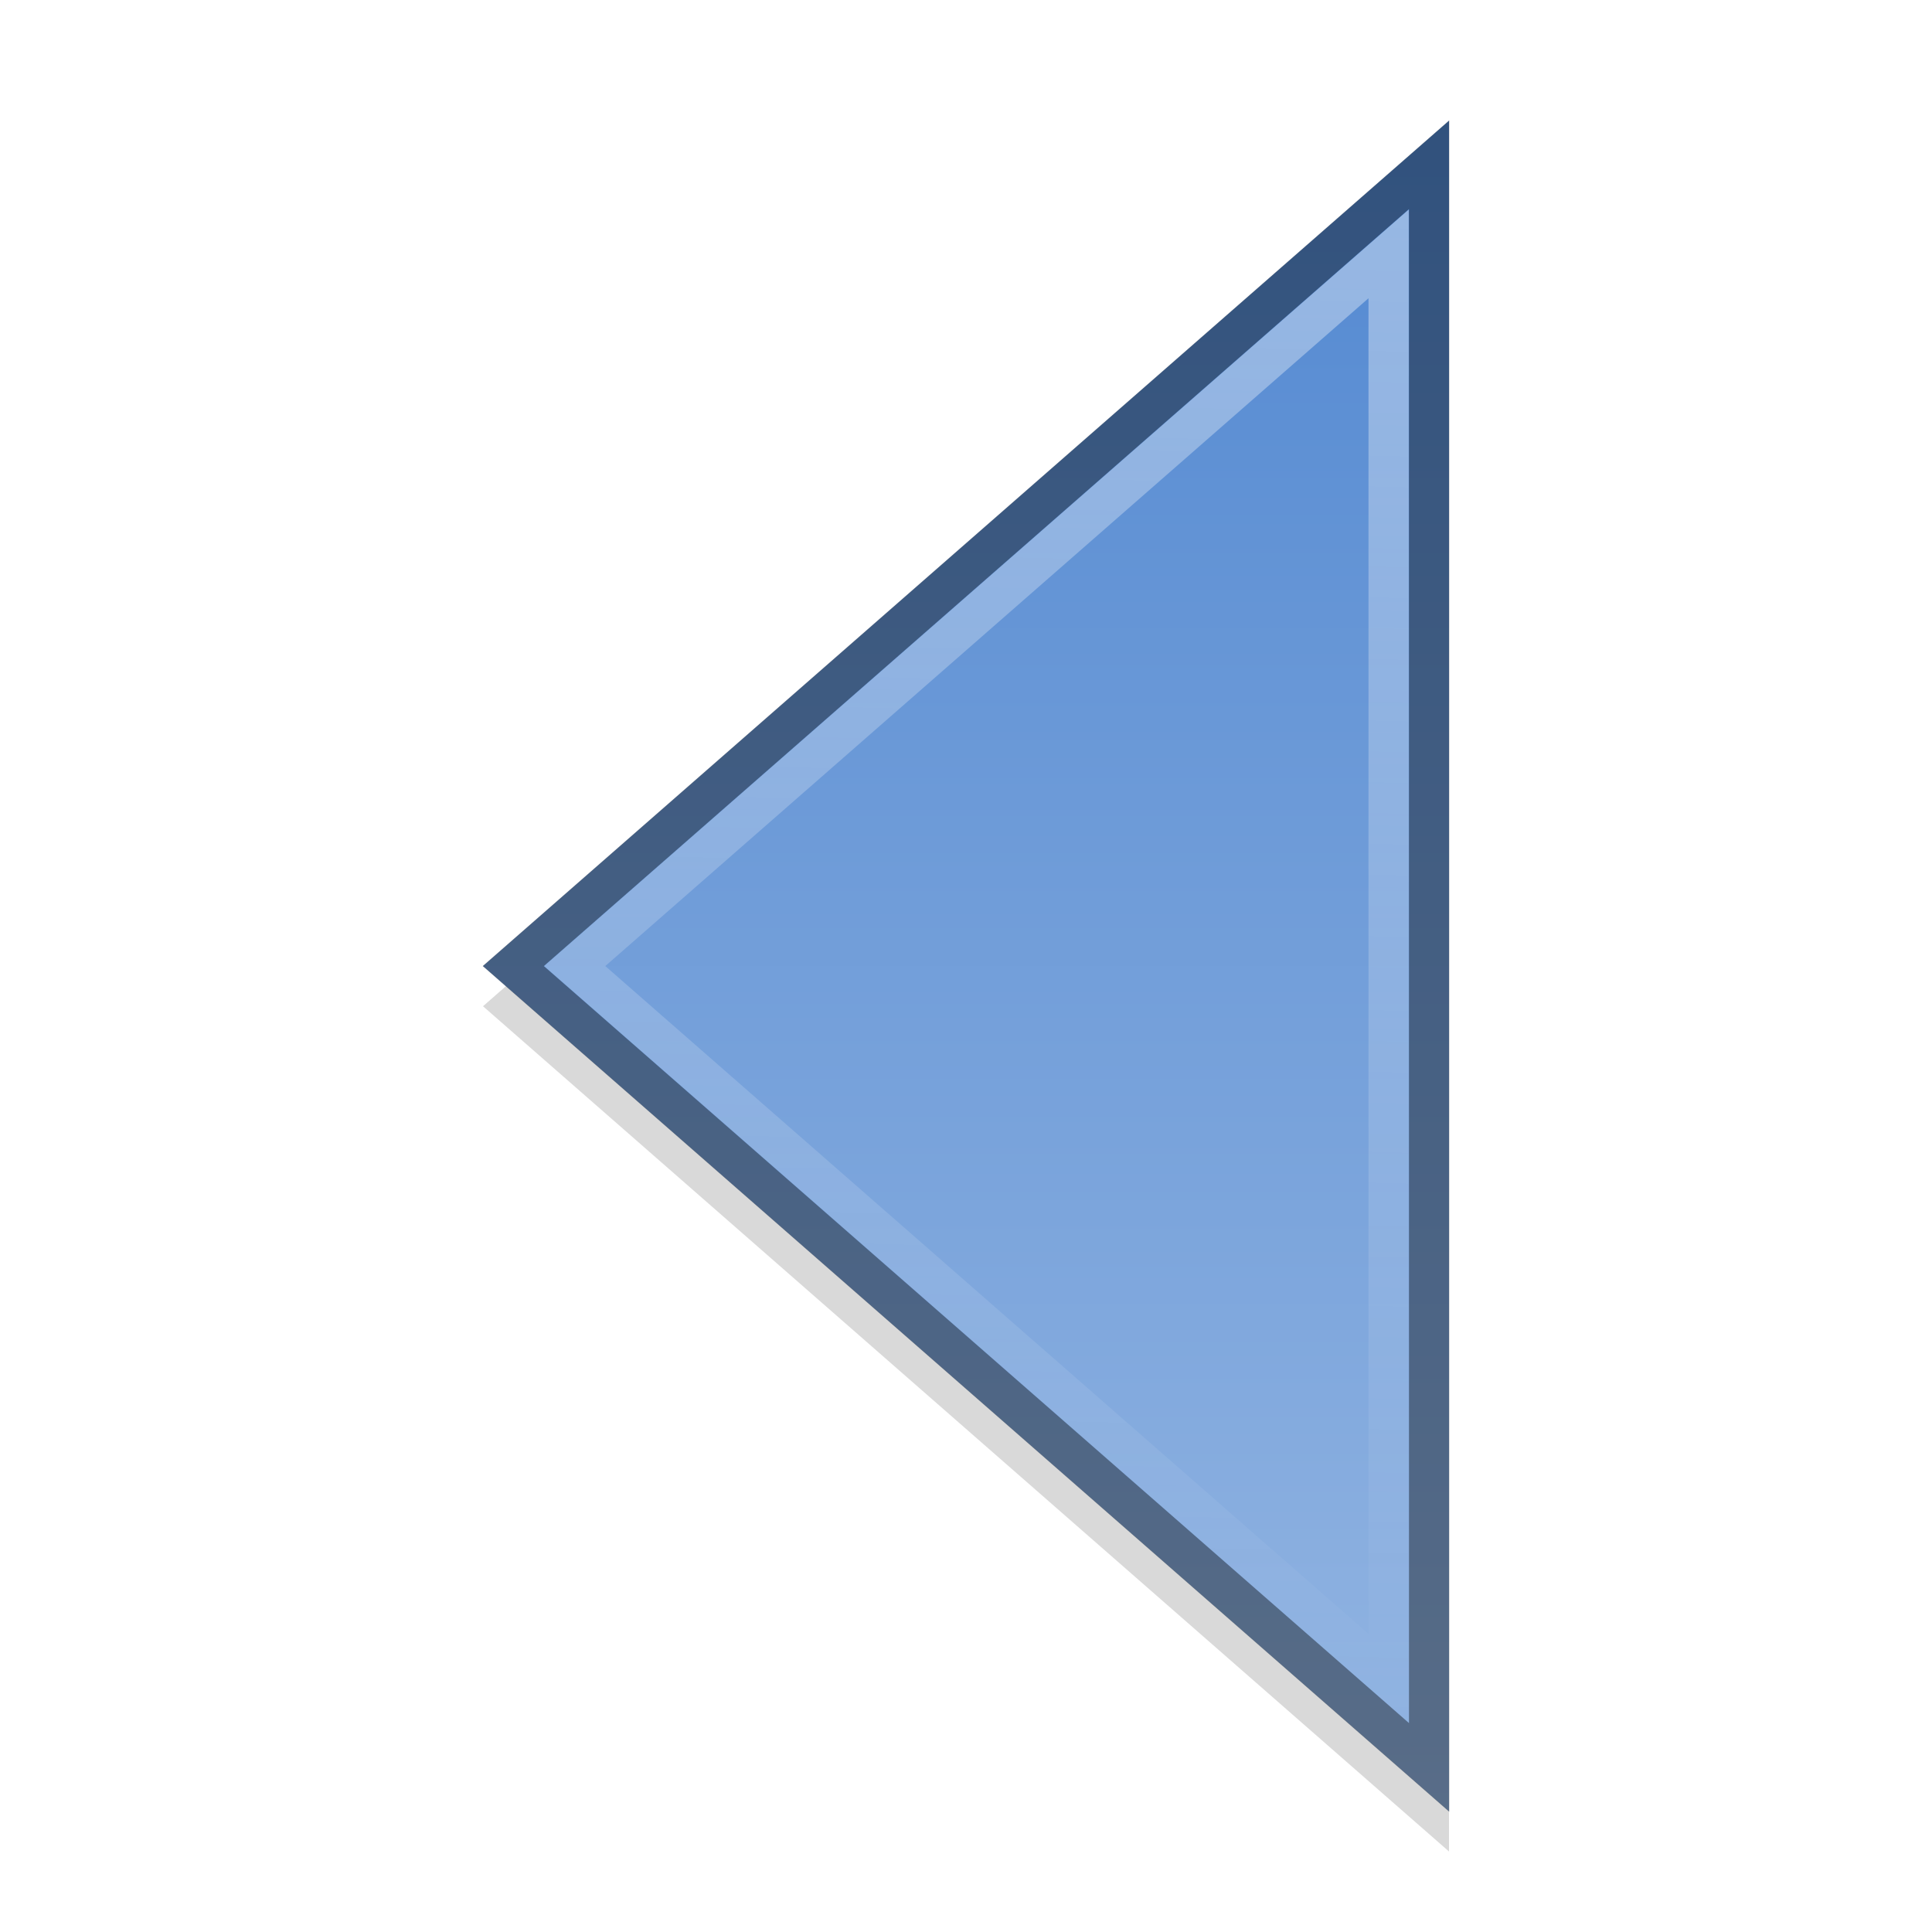
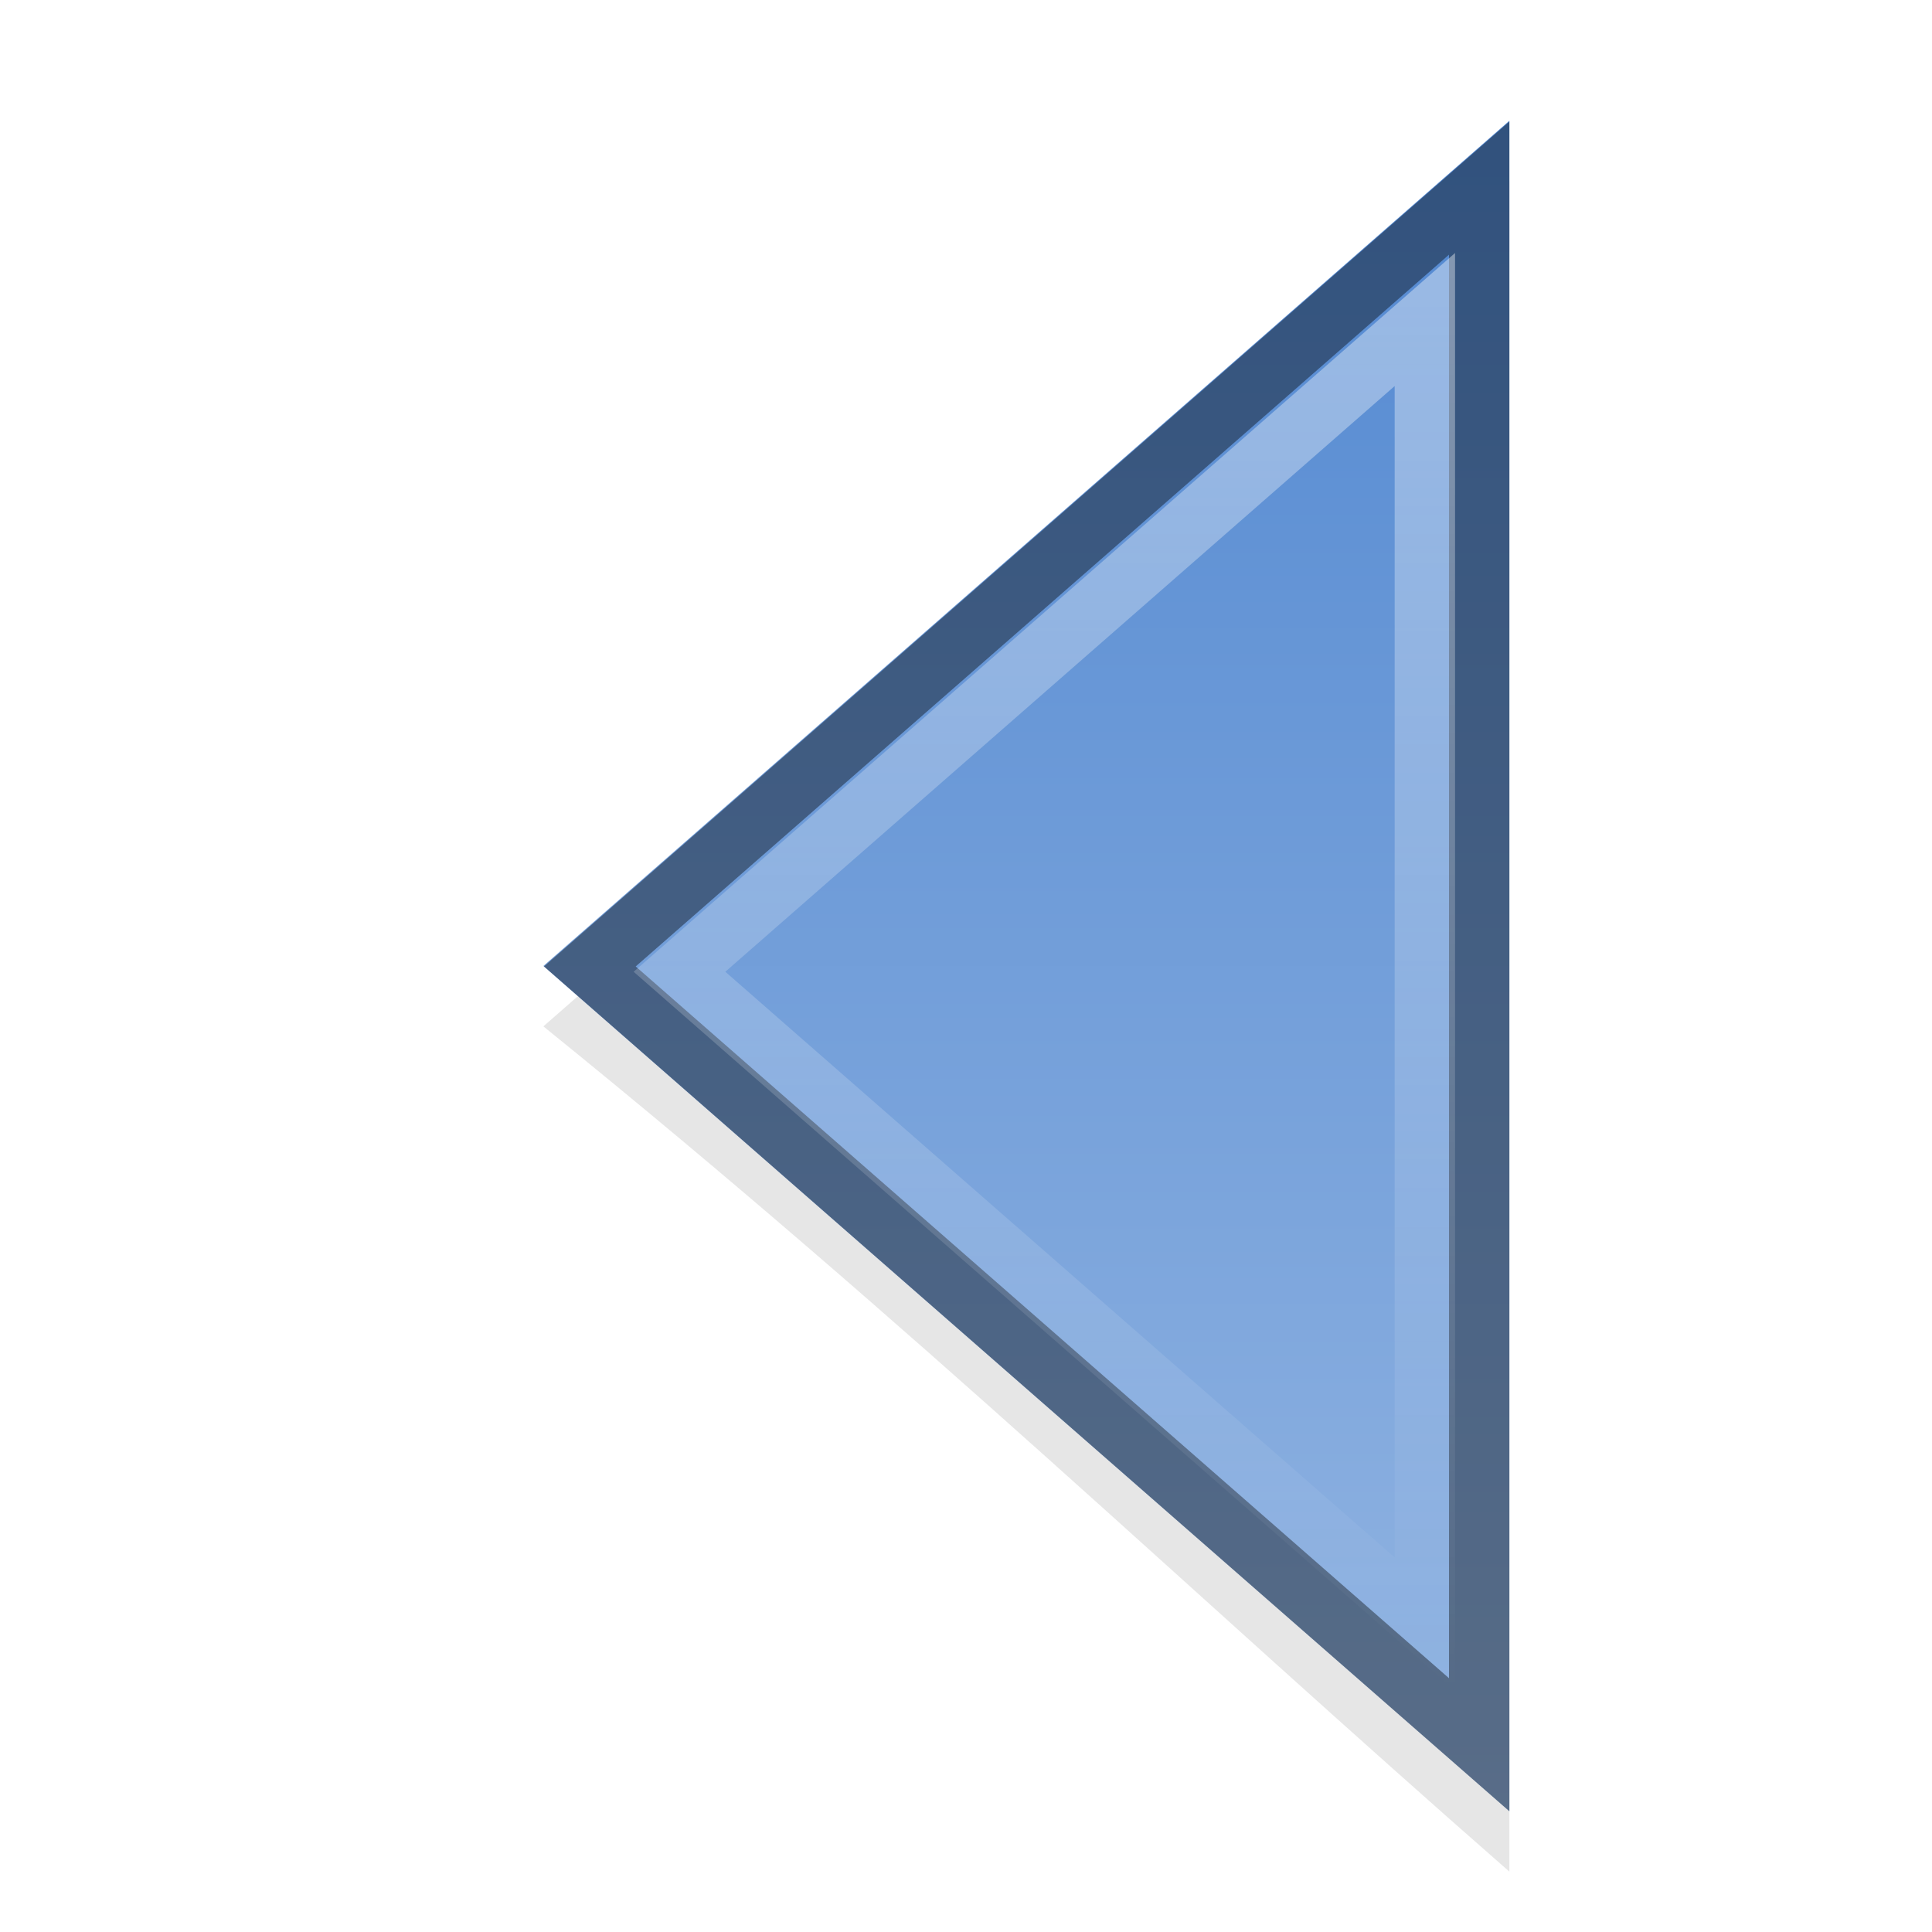
- <svg xmlns="http://www.w3.org/2000/svg" xmlns:xlink="http://www.w3.org/1999/xlink" viewBox="0 0 48 48" id="svg2" version="1.1">
-   <path id="path4211" d="M 36,46 36,4 12,25 Z" style="opacity:0.15;fill:#000000" />
+ <svg xmlns="http://www.w3.org/2000/svg" xmlns:xlink="http://www.w3.org/1999/xlink" height="32" width="32" version="1.1" id="svg2" viewBox="0 0 32 32">
+   <path style="opacity:0.1;fill:#000000;fill-opacity:1" d="m 25,3 0,28 C 19.667,26.333 15.197,22.012 9,17 Z" id="path4163" />
  <defs id="defs4">
+     <linearGradient id="linearGradient4155">
+       <stop id="stop4157" offset="0" style="stop-color:#ffffff;stop-opacity:1;" />
+       <stop id="stop4159" offset="1" style="stop-color:#ffffff;stop-opacity:0;" />
+     </linearGradient>
    <linearGradient id="linearGradient4213">
-       <stop id="stop4215" offset="0" style="stop-color:#5288d1;stop-opacity:1;" />
-       <stop id="stop4217" offset="1" style="stop-color:#93b5e2;stop-opacity:1" />
+       <stop style="stop-color:#5288d1;stop-opacity:1;" offset="0" id="stop4215" />
+       <stop style="stop-color:#93b5e2;stop-opacity:1" offset="1" id="stop4217" />
    </linearGradient>
-     <linearGradient id="linearGradient4203">
-       <stop id="stop4205" offset="0" style="stop-color:#ffffff;stop-opacity:1;" />
-       <stop id="stop4207" offset="1" style="stop-color:#ffffff;stop-opacity:0;" />
-     </linearGradient>
-     <linearGradient gradientUnits="userSpaceOnUse" y2="11" x2="5.001" y1="10" x1="44.001" id="linearGradient4209" xlink:href="#linearGradient4203" />
-     <linearGradient gradientTransform="matrix(1,0,0,-1,0,48.00147)" gradientUnits="userSpaceOnUse" y2="11" x2="3.001" y1="11" x1="45.001" id="linearGradient4219" xlink:href="#linearGradient4213" />
+     <linearGradient gradientTransform="matrix(0,0.6666667,-0.6666667,0,33,0)" xlink:href="#linearGradient4213" id="linearGradient4219" x1="3" y1="36" x2="45" y2="36" gradientUnits="userSpaceOnUse" />
+     <linearGradient gradientUnits="userSpaceOnUse" y2="17.051" x2="27.905" y1="17.051" x1="3.905" id="linearGradient4161" xlink:href="#linearGradient4155" />
  </defs>
-   <g transform="matrix(0,-1,1,0,-0.001474,48.00147)" id="g4259">
-     <path id="path23" d="m 3,36.001 42,0 -21,-24 z" style="fill:url(#linearGradient4219);fill-opacity:1" />
-     <path d="M 6.307,13.5 24,33.721 41.693,13.5 6.307,13.5 Z" id="path4201" style="opacity:0.4;fill:none;stroke:url(#linearGradient4209)" xlink:href="#path4197" transform="matrix(1,0,0,-1,0,48.00147)" />
-     <path xlink:href="#path4197" style="opacity:0.4;fill:none;stroke:#000000" id="path4199" d="M 4.09,12.494 24,35.248 43.91,12.494 l -39.82,0 z" transform="matrix(1,0,0,-1,0,48.00147)" />
-   </g>
+   <path id="path23" d="M 25,2 25,30 9,16 Z" style="fill:url(#linearGradient4219);fill-opacity:1" />
+   <path transform="matrix(0,1,-1,0,33.00391,0.00740842)" d="M 3.109,8.504 16,23.234 28.891,8.504 l -25.781,0 z" id="path3351" style="opacity:0.4;fill:none;fill-opacity:1;stroke:#000000" />
+   <path transform="matrix(0,1,-1,0,33.05117,0.09536551)" style="opacity:0.4;fill:none;fill-opacity:1;stroke:url(#linearGradient4161)" id="path3353" d="M 5.197,9.451 16,21.797 26.803,9.451 l -21.605,0 z" />
</svg>
